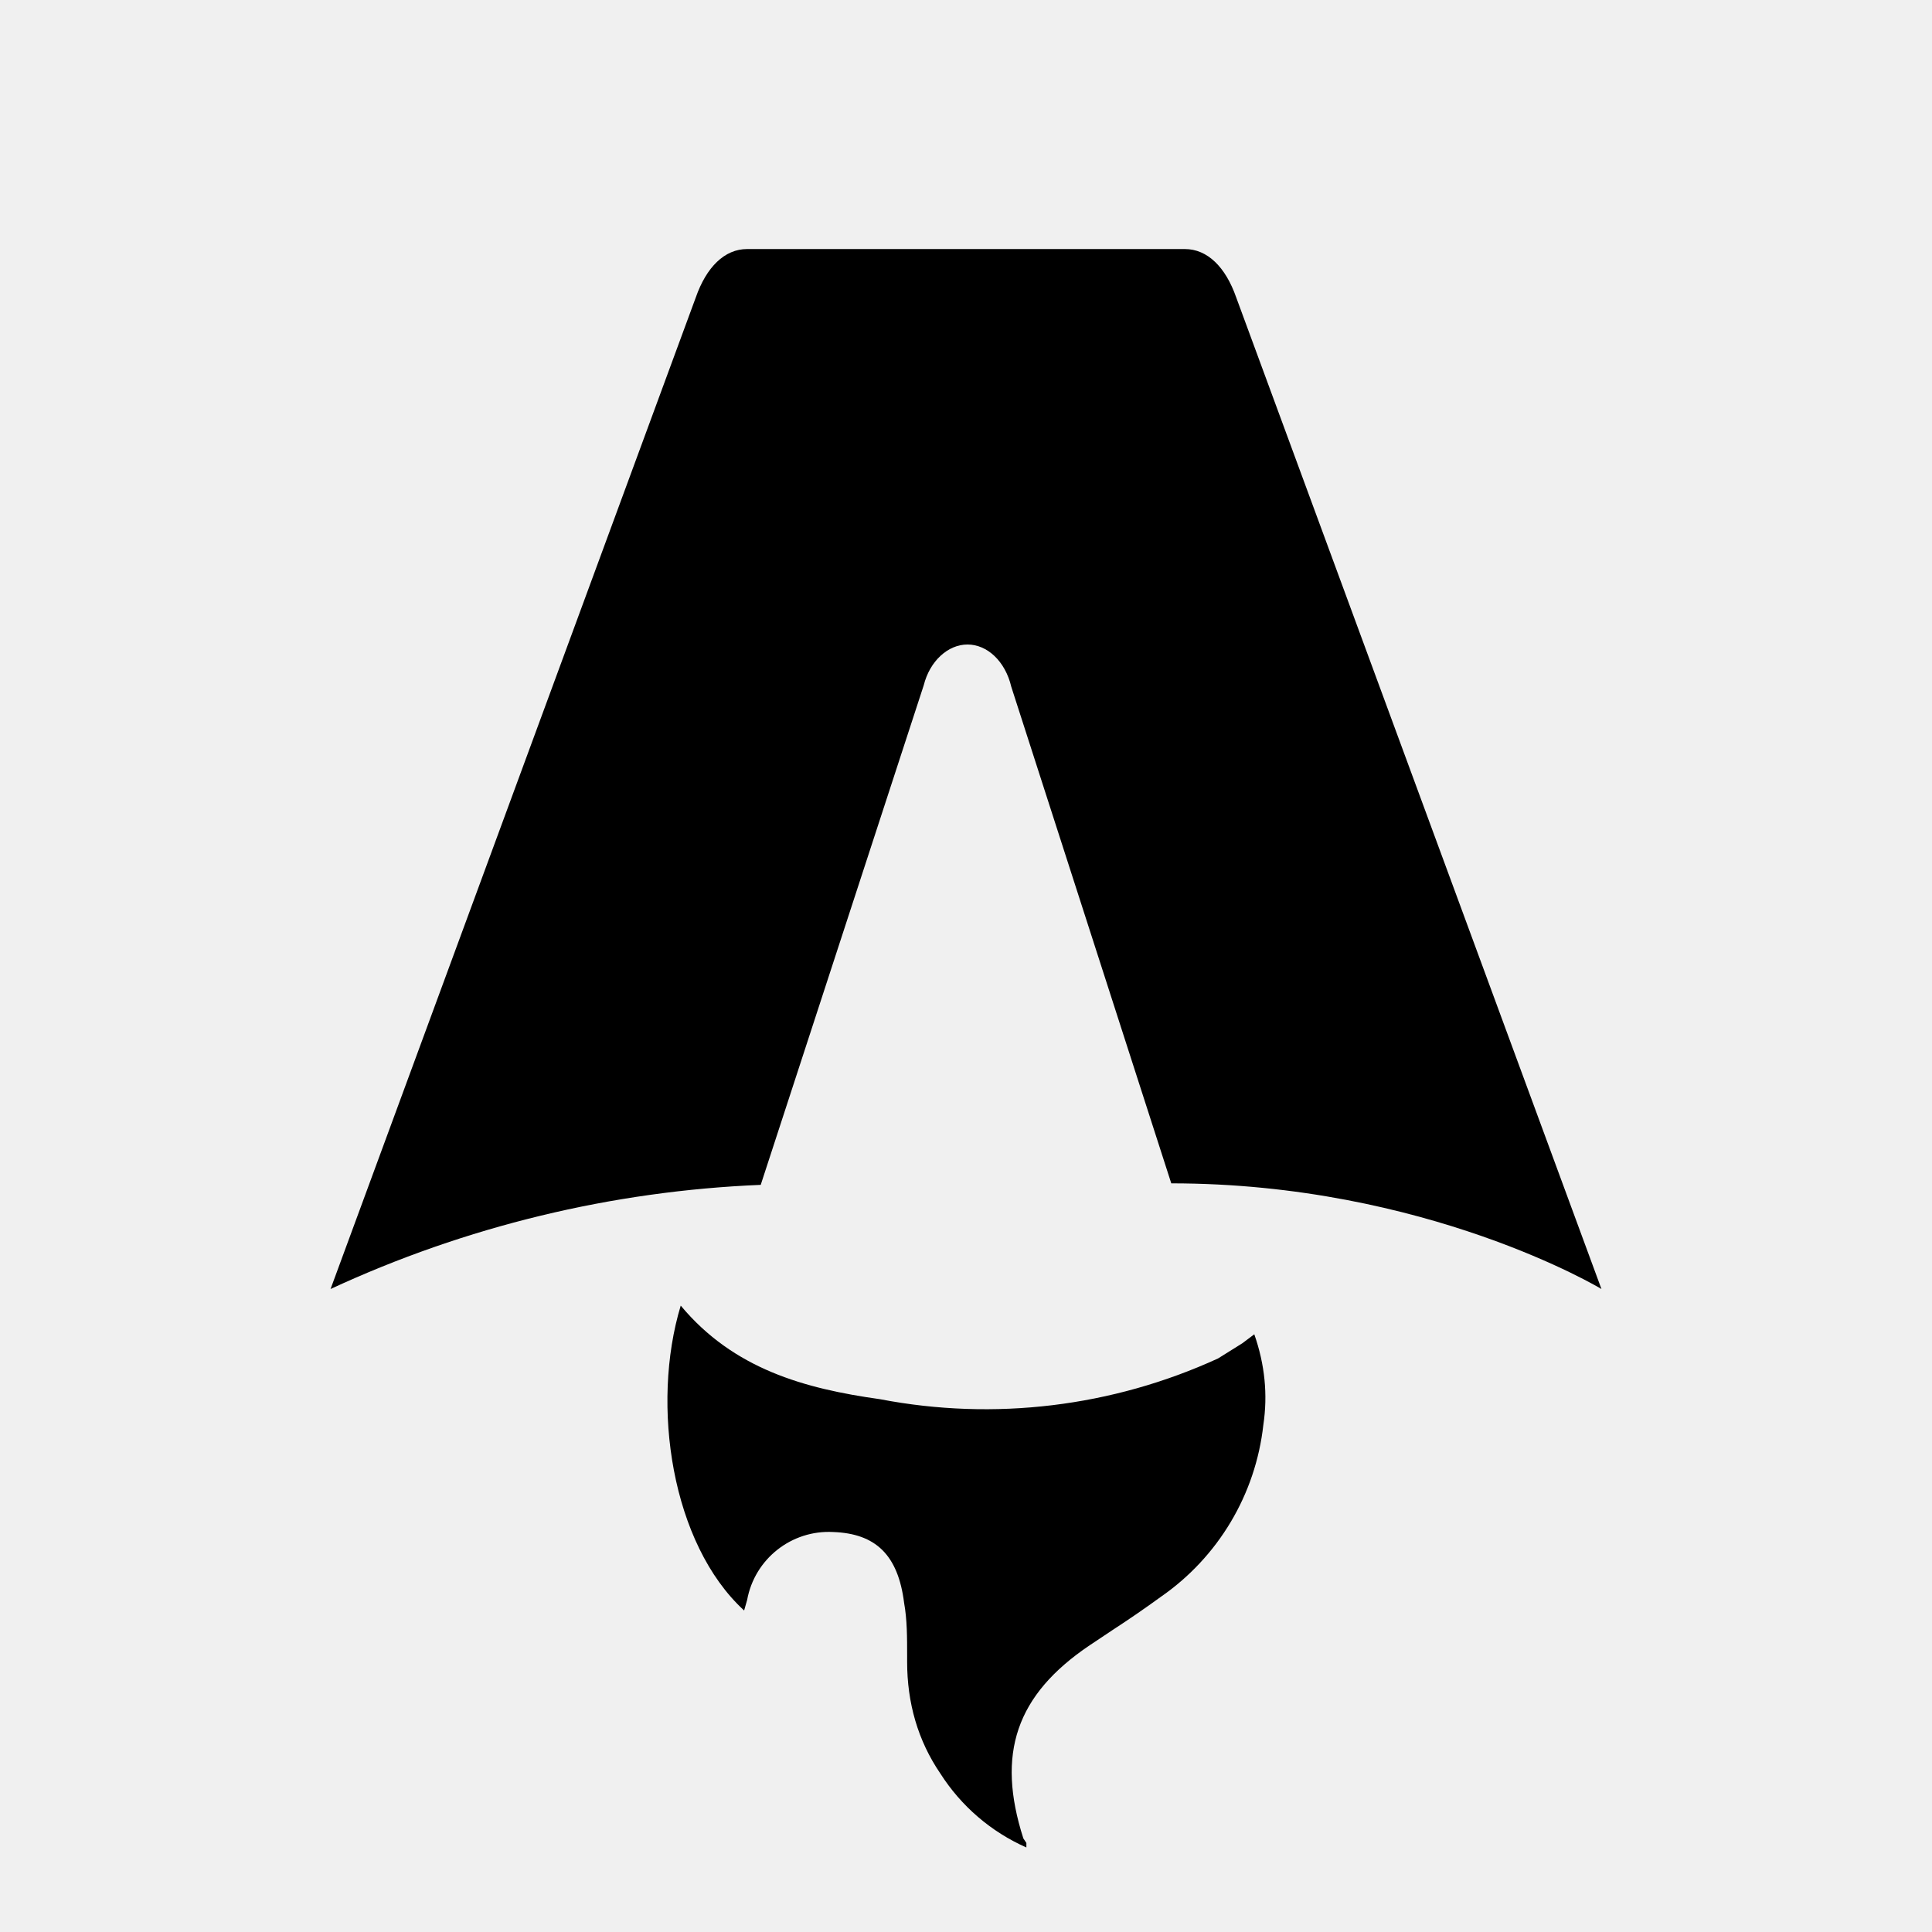
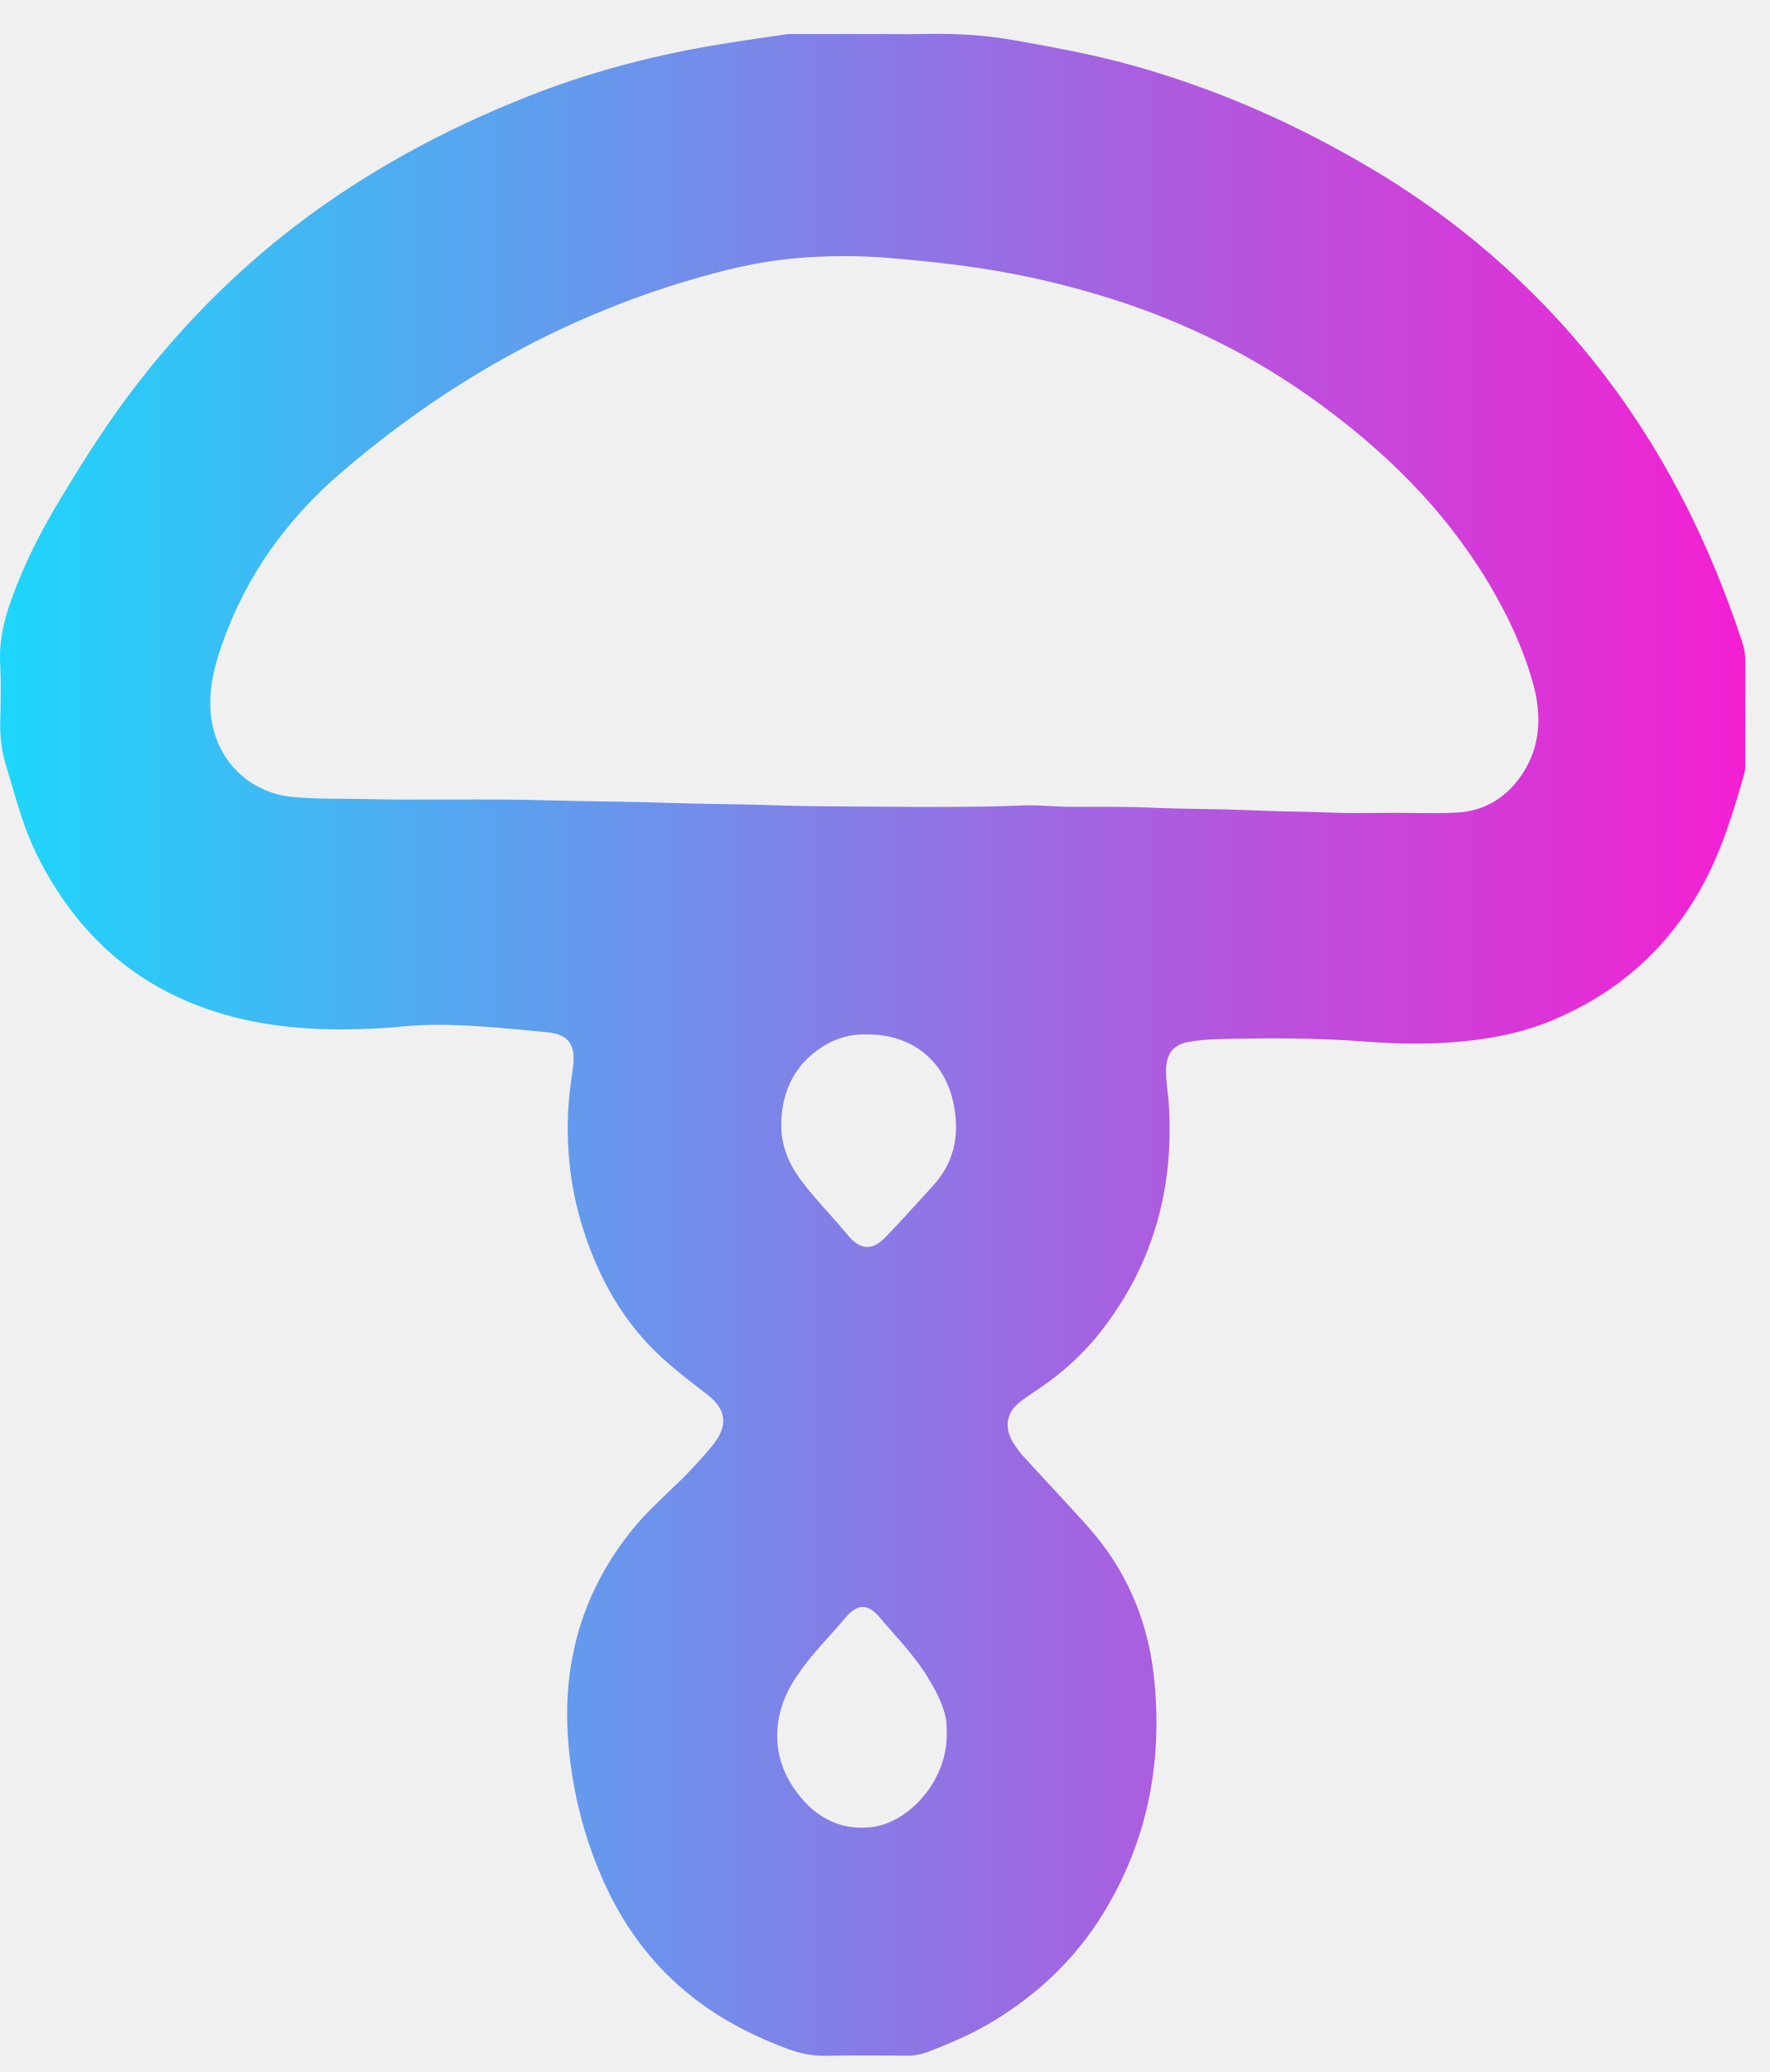
- <svg xmlns="http://www.w3.org/2000/svg" fill="none" viewBox="0 0 128 128">
-   <path d="M50.4 78.5a75.1 75.1 0 0 0-28.5 6.9l24.2-65.7c.7-2 1.9-3.2 3.4-3.2h29c1.5 0 2.7 1.2 3.4 3.2l24.2 65.7s-11.6-7-28.5-7L67 45.5c-.4-1.7-1.6-2.8-2.9-2.8-1.3 0-2.5 1.1-2.9 2.7L50.4 78.5Zm-1.1 28.2Zm-4.2-20.2c-2 6.6-.6 15.8 4.2 20.2a17.5 17.5 0 0 1 .2-.7 5.5 5.5 0 0 1 5.7-4.5c2.8.1 4.3 1.5 4.7 4.7.2 1.1.2 2.3.2 3.5v.4c0 2.7.7 5.2 2.2 7.4a13 13 0 0 0 5.7 4.9v-.3l-.2-.3c-1.8-5.6-.5-9.5 4.4-12.8l1.5-1a73 73 0 0 0 3.2-2.2 16 16 0 0 0 6.8-11.4c.3-2 .1-4-.6-6l-.8.6-1.6 1a37 37 0 0 1-22.4 2.7c-5-.7-9.7-2-13.2-6.2Z" />
-   <style>
-         path { fill: #000; }
-         @media (prefers-color-scheme: dark) {
-             path { fill: #FFF; }
-         }
-     </style>
+ <svg xmlns="http://www.w3.org/2000/svg" width="41" height="48" viewBox="0 0 41 48" fill="none">
+   <path fill-rule="evenodd" clip-rule="evenodd" d="M20.732 0.79C20.623 0.789 20.515 0.789 20.407 0.789L20.407 0.788C20.122 0.788 19.836 0.788 19.551 0.788C19.194 0.788 18.837 0.788 18.48 0.788C18.458 0.788 18.436 0.788 18.414 0.788C18.345 0.787 18.275 0.786 18.207 0.796L17.92 0.838C17.453 0.906 16.986 0.974 16.521 1.053C15.044 1.304 13.599 1.69 12.192 2.249C10.296 3.004 8.501 3.965 6.847 5.231C5.49 6.269 4.282 7.481 3.21 8.855C2.532 9.724 1.938 10.66 1.366 11.613C0.93 12.337 0.548 13.092 0.259 13.901C0.089 14.376 -0.023 14.856 0.004 15.375C0.027 15.818 0.017 16.263 0.006 16.707L0.006 16.72C-0.002 17.068 0.038 17.401 0.14 17.734C0.182 17.872 0.222 18.011 0.263 18.149L0.263 18.149C0.429 18.715 0.595 19.28 0.858 19.809C1.806 21.712 3.242 22.928 5.157 23.489C6.351 23.84 7.569 23.889 8.795 23.82C8.942 23.812 9.09 23.802 9.236 23.787C9.725 23.736 10.216 23.731 10.705 23.753C11.212 23.775 11.717 23.823 12.222 23.87L12.222 23.87C12.369 23.884 12.515 23.898 12.662 23.911C13.169 23.957 13.349 24.195 13.275 24.738L13.262 24.828C13.222 25.12 13.181 25.413 13.166 25.706C13.118 26.644 13.224 27.562 13.505 28.452C13.874 29.627 14.456 30.648 15.339 31.455C15.628 31.719 15.934 31.956 16.24 32.193L16.392 32.311C16.833 32.654 16.875 33.023 16.523 33.467C16.381 33.646 16.228 33.813 16.074 33.98C15.886 34.184 15.685 34.375 15.486 34.567C15.2 34.839 14.915 35.112 14.662 35.423C13.513 36.836 13.017 38.482 13.167 40.356C13.248 41.368 13.477 42.344 13.854 43.276C14.226 44.199 14.737 45.016 15.418 45.705C16.241 46.537 17.213 47.083 18.268 47.471C18.555 47.576 18.843 47.631 19.148 47.625C19.658 47.615 20.168 47.618 20.678 47.62L21.023 47.622C21.181 47.623 21.334 47.596 21.482 47.54C22.007 47.342 22.523 47.12 23.01 46.825C24.027 46.21 24.893 45.407 25.545 44.354C26.575 42.692 26.947 40.852 26.74 38.871C26.596 37.502 26.071 36.323 25.183 35.339C24.869 34.991 24.552 34.648 24.234 34.304L24.233 34.304C24.071 34.128 23.909 33.953 23.747 33.777C23.64 33.66 23.541 33.533 23.46 33.394C23.271 33.067 23.32 32.738 23.602 32.504C23.727 32.401 23.862 32.311 23.996 32.221L24.048 32.187C24.581 31.83 25.063 31.404 25.471 30.891C26.681 29.367 27.213 27.593 27.082 25.584C27.075 25.483 27.064 25.382 27.053 25.282L27.053 25.282C27.034 25.12 27.016 24.959 27.017 24.795C27.021 24.42 27.18 24.205 27.522 24.141C27.864 24.076 28.212 24.071 28.558 24.065L28.675 24.063C29.681 24.044 30.687 24.055 31.692 24.133C32.34 24.183 32.991 24.194 33.642 24.146C34.443 24.087 35.227 23.947 35.978 23.632C37.415 23.03 38.573 22.054 39.39 20.618C39.866 19.782 40.148 18.862 40.413 17.933C40.438 17.844 40.438 17.754 40.438 17.663V17.663V17.652L40.438 17.041C40.438 16.475 40.438 15.91 40.44 15.344C40.44 15.176 40.417 15.016 40.364 14.859C40.176 14.296 39.971 13.74 39.745 13.193C38.772 10.835 37.434 8.758 35.701 6.986C34.55 5.809 33.279 4.812 31.899 3.981C30.12 2.908 28.248 2.079 26.276 1.525C25.355 1.266 24.42 1.096 23.483 0.929C22.807 0.809 22.131 0.773 21.449 0.787C21.21 0.793 20.971 0.791 20.732 0.79ZM32.76 18.834C32.613 18.832 32.467 18.83 32.32 18.83L32.32 18.83C32.176 18.83 32.033 18.832 31.89 18.833H31.89H31.89C31.569 18.836 31.248 18.839 30.927 18.827C30.626 18.816 30.325 18.809 30.024 18.802L30.023 18.802L30.023 18.802L30.023 18.802C29.648 18.793 29.273 18.784 28.899 18.768C28.548 18.753 28.198 18.747 27.847 18.741H27.847C27.474 18.735 27.1 18.729 26.727 18.712C26.252 18.69 25.777 18.691 25.302 18.691C25.127 18.692 24.951 18.692 24.776 18.691C24.628 18.69 24.48 18.682 24.332 18.674C24.129 18.662 23.926 18.651 23.723 18.659C22.592 18.704 21.461 18.696 20.33 18.687H20.329H20.329C20.159 18.686 19.989 18.685 19.819 18.684L19.656 18.683C19.073 18.679 18.489 18.675 17.907 18.654C17.502 18.64 17.097 18.633 16.693 18.627C16.309 18.62 15.924 18.614 15.54 18.601C15.043 18.584 14.546 18.576 14.049 18.568H14.049L14.049 18.568C13.605 18.561 13.161 18.554 12.718 18.541C11.963 18.518 11.209 18.52 10.454 18.522H10.454H10.454C9.786 18.525 9.117 18.527 8.449 18.511C8.281 18.507 8.112 18.506 7.944 18.505H7.944H7.944C7.549 18.503 7.154 18.501 6.759 18.46C5.773 18.359 4.997 17.612 4.888 16.57C4.827 15.986 4.96 15.448 5.148 14.915C5.711 13.316 6.658 12.024 7.879 10.971C10.302 8.881 13 7.369 15.989 6.487C16.746 6.263 17.512 6.074 18.296 5.996C19.065 5.92 19.835 5.912 20.607 5.977C21.307 6.037 22.006 6.106 22.701 6.212C23.776 6.375 24.834 6.625 25.875 6.962C27.511 7.493 29.05 8.254 30.474 9.281C32.046 10.416 33.44 11.756 34.48 13.491C34.913 14.213 35.278 14.976 35.513 15.801C35.733 16.577 35.701 17.335 35.221 18.005C34.851 18.521 34.348 18.794 33.751 18.825C33.422 18.842 33.091 18.838 32.76 18.834H32.76ZM20.075 23.965C19.743 23.949 19.374 24.041 19.038 24.26C18.417 24.666 18.108 25.278 18.102 26.056C18.098 26.544 18.28 26.97 18.565 27.349C18.765 27.616 18.986 27.863 19.207 28.11L19.207 28.11C19.355 28.276 19.503 28.442 19.645 28.613C19.933 28.962 20.208 28.98 20.52 28.657C20.852 28.313 21.174 27.958 21.496 27.603L21.496 27.603L21.627 27.458C22.1 26.938 22.237 26.311 22.102 25.607C21.905 24.583 21.144 23.951 20.075 23.965V23.965ZM21.934 40.052C21.934 40.076 21.935 40.097 21.935 40.115L21.936 40.115C21.97 41.279 21.026 42.229 20.206 42.326C19.425 42.419 18.811 42.063 18.362 41.378C17.894 40.664 17.893 39.791 18.338 39.027C18.495 38.759 18.68 38.516 18.878 38.284C18.988 38.155 19.101 38.029 19.214 37.903C19.347 37.756 19.479 37.609 19.607 37.457C19.864 37.15 20.117 37.153 20.372 37.457C20.475 37.58 20.581 37.7 20.687 37.82C20.971 38.143 21.256 38.465 21.485 38.839C21.671 39.142 21.844 39.451 21.917 39.813C21.934 39.899 21.934 39.986 21.934 40.052Z" fill="url(#paint0_linear_372_1626)" />
+   <defs>
+     <linearGradient id="paint0_linear_372_1626" x1="0" y1="47.626" x2="40.44" y2="47.626" gradientUnits="userSpaceOnUse">
+       <stop stop-color="#1DD6FA" />
+       <stop offset="1" stop-color="#F41FD2" />
+     </linearGradient>
+   </defs>
</svg>
